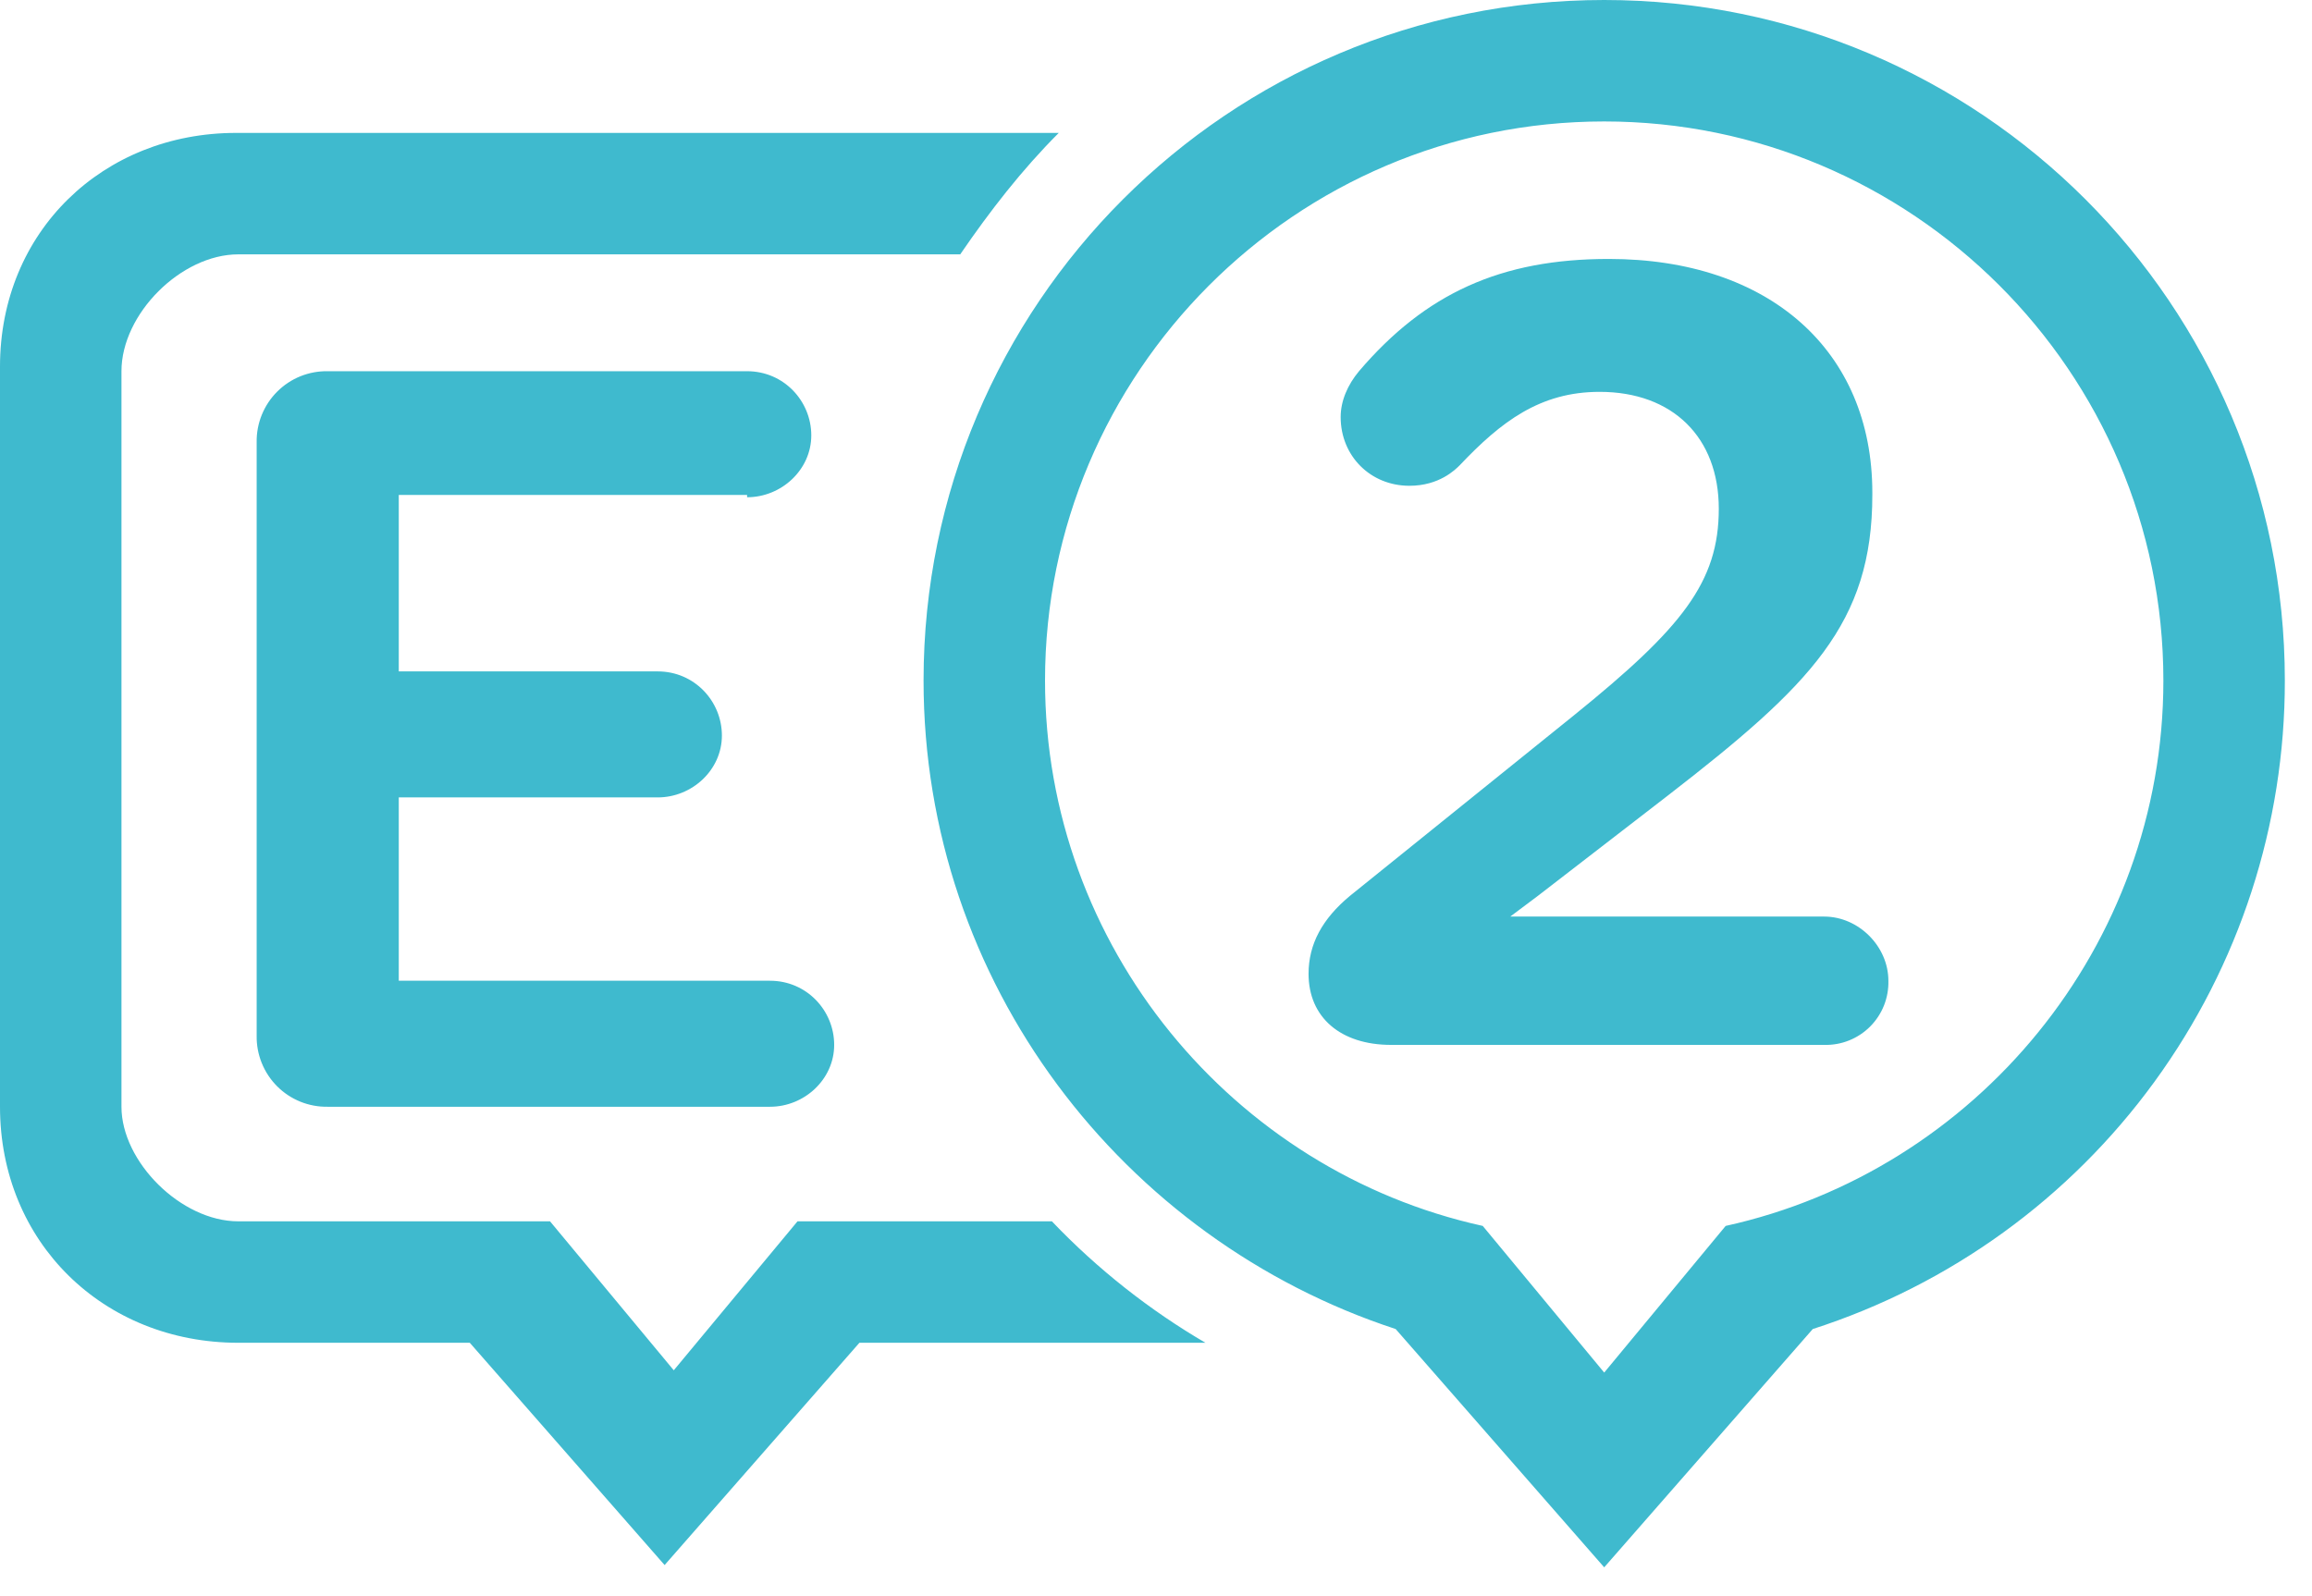
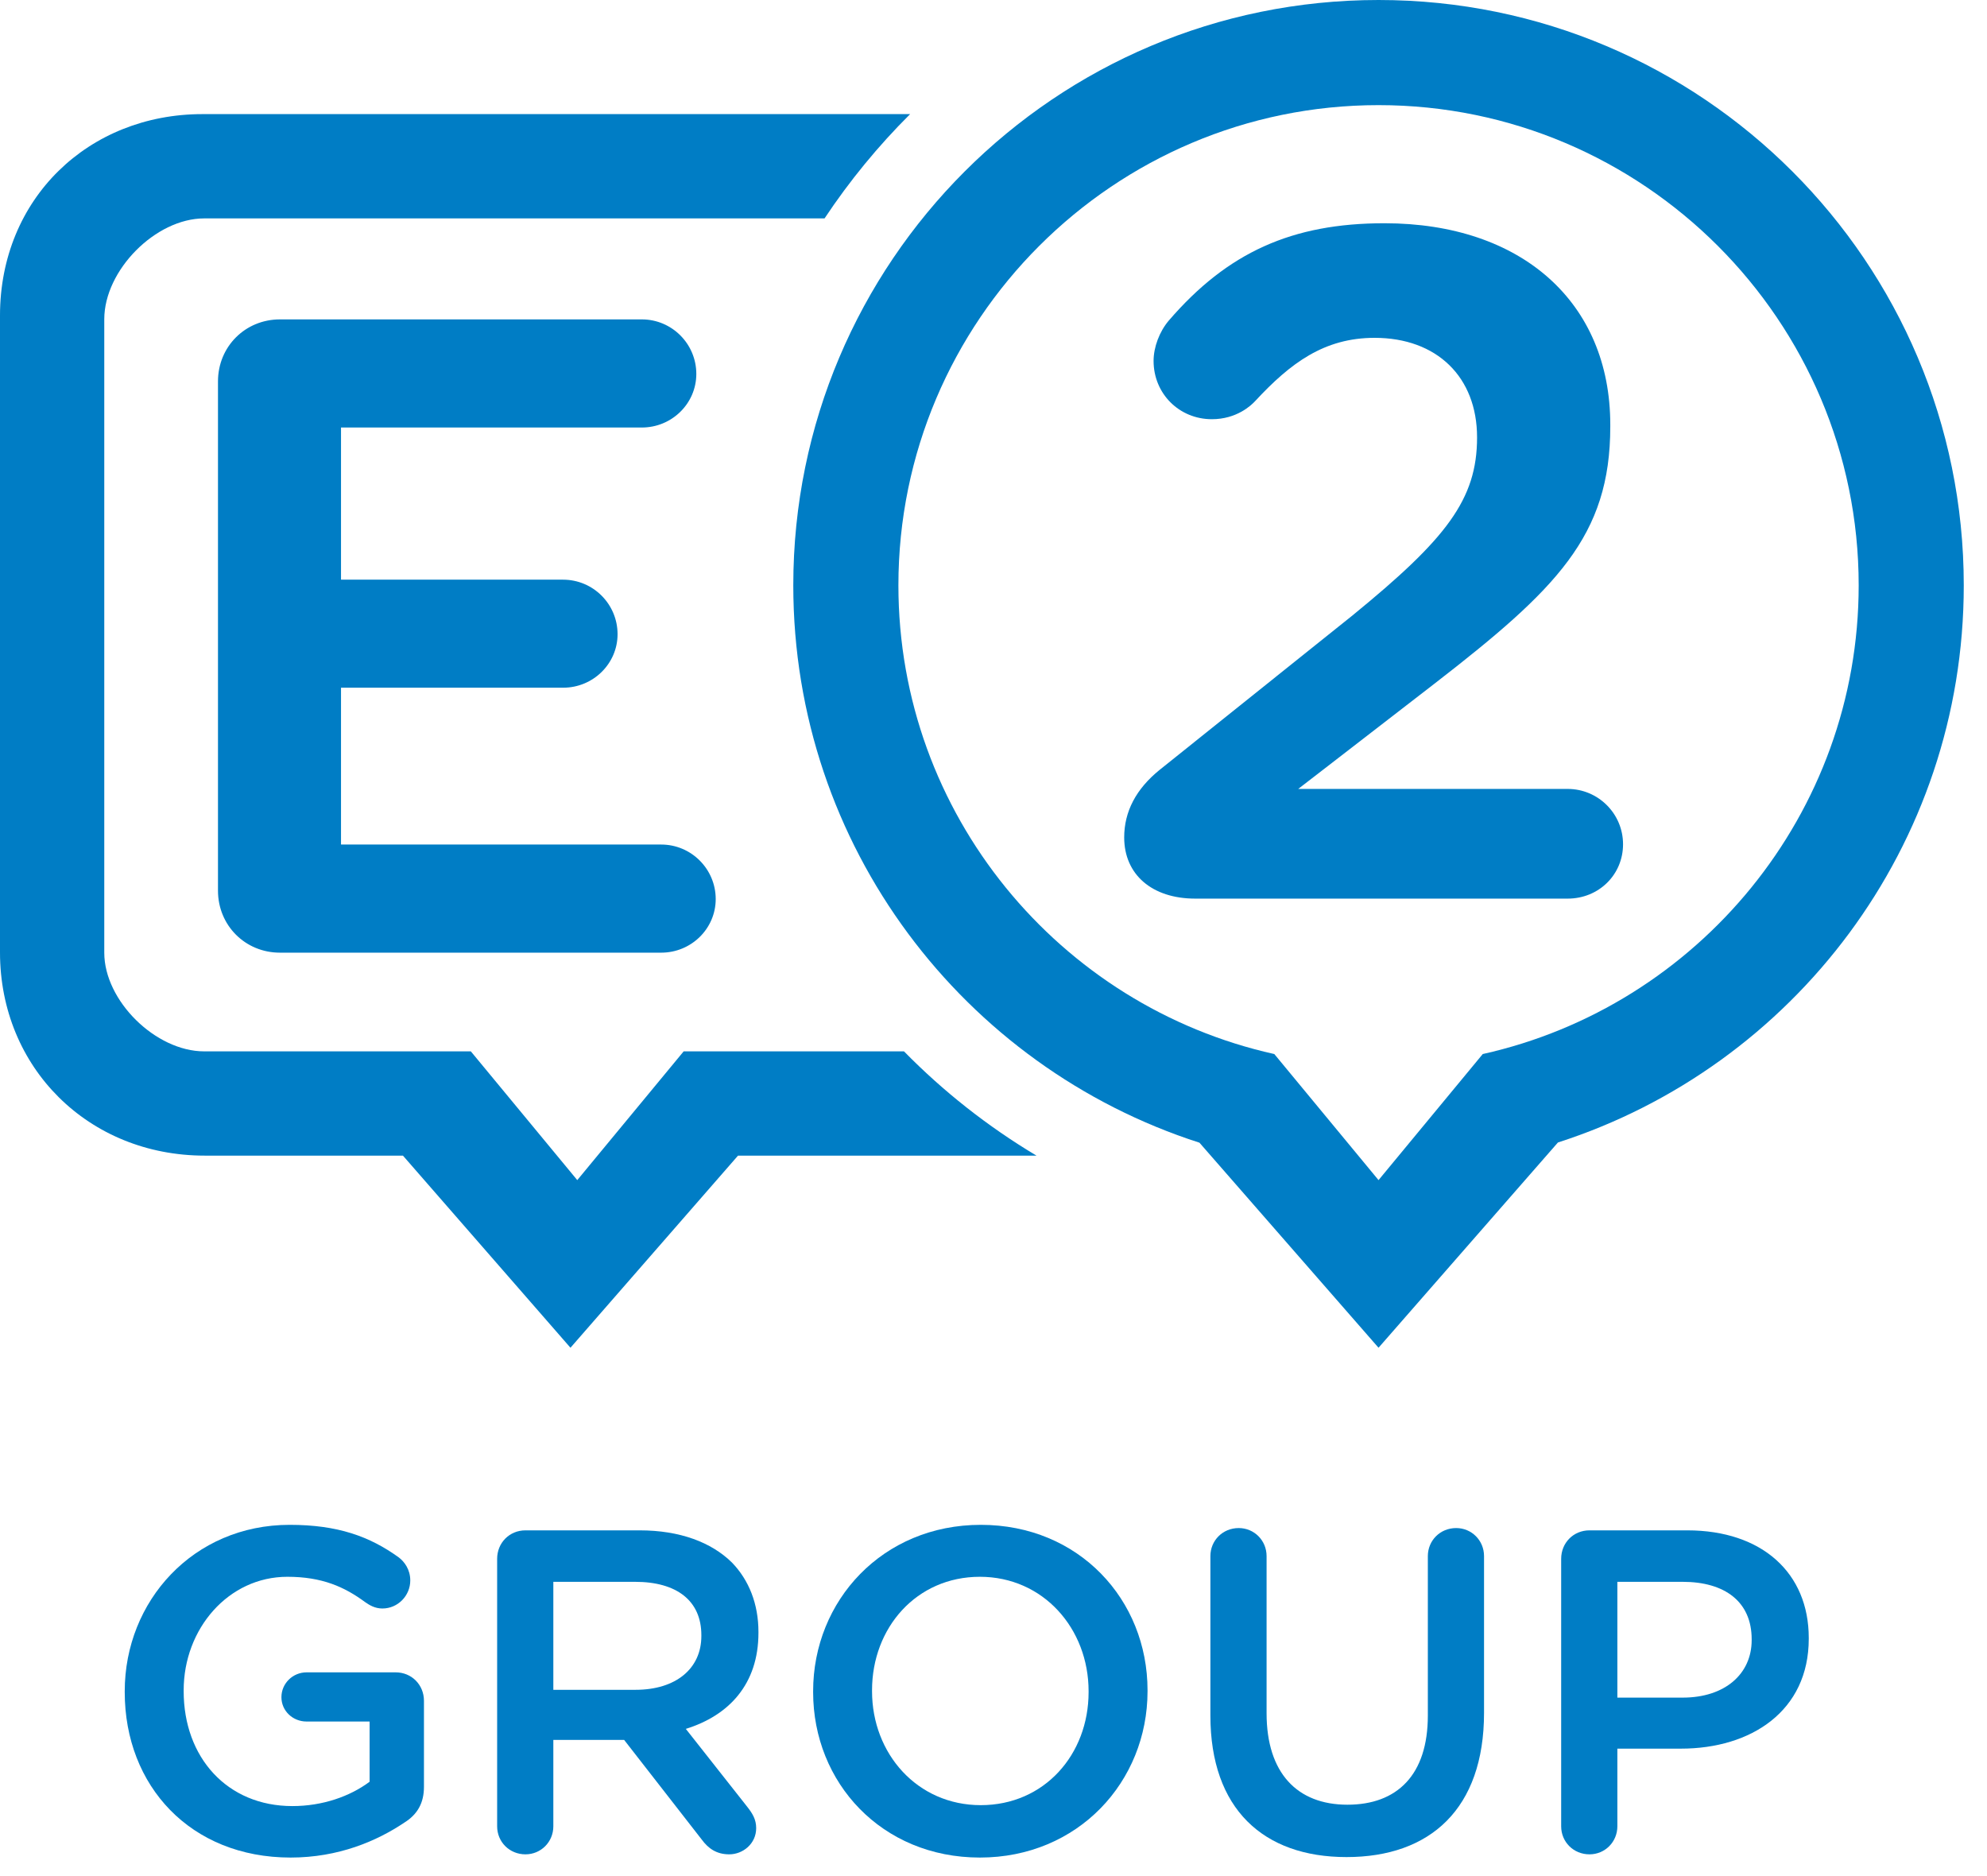
- <svg xmlns="http://www.w3.org/2000/svg" width="71" height="49" viewBox="0 0 71 49" fill="none">
-   <path d="M42.719 32.092H56.02C56.281 32.099 56.54 32.053 56.782 31.956C57.025 31.859 57.245 31.714 57.429 31.53C57.613 31.346 57.758 31.126 57.855 30.884C57.951 30.642 57.998 30.382 57.991 30.122C57.991 29.066 57.076 28.151 56.02 28.151H46.379L47.223 27.518L51.235 24.421C55.598 21.043 57.498 19.143 57.498 15.201V15.131C57.498 10.768 54.331 7.953 49.405 7.953C46.097 7.953 43.775 9.008 41.734 11.401C41.382 11.823 41.171 12.316 41.171 12.809C41.171 14.005 42.086 14.92 43.282 14.92C44.197 14.92 44.69 14.427 44.83 14.287C46.097 12.95 47.294 12.035 49.123 12.035C51.376 12.035 52.783 13.442 52.783 15.624C52.783 17.876 51.657 19.283 48.349 21.958L41.452 27.518C40.608 28.221 40.185 28.995 40.185 29.91C40.185 31.248 41.171 32.092 42.719 32.092ZM22.943 15.272C23.999 15.272 24.914 14.427 24.914 13.372C24.914 12.316 24.069 11.401 22.943 11.401H10.064C9.776 11.396 9.49 11.45 9.223 11.557C8.957 11.665 8.714 11.826 8.511 12.03C8.307 12.233 8.147 12.476 8.039 12.742C7.931 13.009 7.877 13.295 7.882 13.583V31.811C7.877 32.098 7.931 32.384 8.039 32.651C8.147 32.918 8.307 33.16 8.511 33.364C8.714 33.568 8.957 33.728 9.223 33.836C9.49 33.944 9.776 33.997 10.064 33.992H23.647C24.703 33.992 25.617 33.148 25.617 32.092C25.617 31.037 24.773 30.122 23.647 30.122H12.246V24.491H20.198C21.254 24.491 22.169 23.647 22.169 22.591C22.169 21.535 21.324 20.621 20.198 20.621H12.246V15.201H22.943V15.272Z" fill="#3FBACE" />
-   <path d="M32.303 37.511H24.491L20.691 42.086L16.891 37.511H7.319C5.56 37.511 3.73 35.681 3.73 33.992V11.401C3.73 9.642 5.56 7.812 7.319 7.812H29.488C30.403 6.475 31.388 5.208 32.514 4.082H7.249C3.167 4.082 0 7.108 0 11.26V33.992C0 38.145 3.167 41.241 7.319 41.241H14.427L20.41 48.068L26.392 41.241H37.019C35.33 40.256 33.711 38.989 32.303 37.511ZM49.264 0C37.722 0 28.362 9.36 28.362 20.902C28.362 30.192 34.485 38.074 42.86 40.819L49.264 48.138L55.669 40.819C59.883 39.462 63.558 36.803 66.163 33.223C68.769 29.644 70.171 25.329 70.166 20.902C70.166 9.36 60.806 0 49.264 0ZM52.994 37.652L49.264 42.156L45.534 37.652C37.863 35.963 32.092 29.066 32.092 20.902C32.092 11.472 39.763 3.73 49.264 3.73C58.695 3.73 66.436 11.401 66.436 20.902C66.436 29.066 60.665 35.963 52.994 37.652Z" fill="#3FBACE" />
+ <svg xmlns="http://www.w3.org/2000/svg" width="71" height="67" viewBox="0 0 71 67" fill="none">
+   <path d="M42.708 32.105H56.016C57.126 32.105 57.995 31.253 57.995 30.163C57.995 29.07 57.107 28.186 56.016 28.186H47.471H46.388L47.245 27.525L51.237 24.441C55.618 21.05 57.539 19.155 57.539 15.242V15.172C57.539 10.801 54.37 7.976 49.468 7.976C46.167 7.976 43.862 9.017 41.762 11.455C41.429 11.848 41.22 12.402 41.22 12.895C41.22 14.063 42.135 14.977 43.303 14.977C44.191 14.977 44.712 14.48 44.851 14.328C46.11 12.972 47.315 12.07 49.117 12.07C51.341 12.07 52.779 13.467 52.779 15.627C52.779 17.851 51.675 19.254 48.334 21.982L41.436 27.505C40.595 28.186 40.17 28.994 40.17 29.919C40.17 31.246 41.166 32.105 42.708 32.105" fill="#007DC5" />
+   <path d="M22.934 15.274C24.008 15.274 24.881 14.415 24.881 13.36C24.881 12.285 24.008 11.411 22.934 11.411H10.003C8.762 11.411 7.789 12.384 7.789 13.626V31.821C7.789 33.062 8.762 34.036 10.003 34.036H23.626C24.7 34.036 25.574 33.178 25.574 32.121C25.574 31.048 24.7 30.173 23.626 30.173H12.185V24.57H20.12C21.194 24.57 22.067 23.712 22.067 22.658C22.067 21.582 21.194 20.71 20.12 20.71H12.185V15.274H22.934" fill="#007DC5" />
+   <path d="M32.301 37.562H24.429L20.627 42.162L16.824 37.562H7.295C5.56 37.562 3.726 35.753 3.726 34.039V11.405C3.726 9.655 5.56 7.803 7.295 7.803H29.463C30.356 6.459 31.381 5.211 32.521 4.077H7.232C3.17 4.077 0 7.088 0 11.274V34.026C0 38.147 3.163 41.287 7.315 41.287H14.398L20.384 48.151L26.371 41.287H37.036C35.288 40.243 33.702 38.989 32.301 37.562" fill="#007DC5" />
+   <path d="M52.982 37.658L49.258 42.162L45.534 37.658C37.859 35.951 32.102 29.093 32.102 20.912C32.102 11.452 39.798 3.756 49.258 3.756C58.718 3.756 66.415 11.452 66.415 20.912C66.415 29.093 60.657 35.951 52.982 37.658ZM49.258 1.15001e-06C37.709 1.15001e-06 28.346 9.363 28.346 20.912C28.346 30.229 34.44 38.12 42.859 40.825L49.258 48.151L55.668 40.818C64.081 38.111 70.17 30.226 70.17 20.912C70.17 9.363 60.807 1.15001e-06 49.258 1.15001e-06" fill="#007DC5" />
+   <path d="M10.383 66.365C12.097 66.365 13.468 65.774 14.447 65.117C14.921 64.822 15.149 64.411 15.149 63.837V60.766C15.149 60.192 14.709 59.748 14.137 59.748H10.954C10.464 59.748 10.056 60.142 10.056 60.635C10.056 61.128 10.464 61.505 10.954 61.505H13.207V63.656C12.505 64.181 11.525 64.526 10.448 64.526C8.114 64.526 6.563 62.786 6.563 60.422V60.389C6.563 58.189 8.163 56.334 10.268 56.334C11.509 56.334 12.309 56.695 13.044 57.237C13.207 57.352 13.403 57.467 13.664 57.467C14.219 57.467 14.66 57.007 14.66 56.465C14.66 56.071 14.447 55.792 14.252 55.644C13.207 54.889 12.064 54.478 10.35 54.478C6.906 54.478 4.457 57.204 4.457 60.422V60.455C4.457 63.804 6.808 66.365 10.383 66.365Z" fill="#007DC5" />
+   <path d="M17.764 65.248C17.764 65.807 18.205 66.25 18.776 66.25C19.331 66.25 19.772 65.807 19.772 65.248V62.162H22.302L25.077 65.725C25.306 66.036 25.599 66.25 26.057 66.25C26.546 66.25 27.02 65.872 27.02 65.314C27.02 65.002 26.889 64.789 26.693 64.542L24.506 61.768C26.04 61.292 27.101 60.175 27.101 58.337V58.304C27.101 57.302 26.759 56.449 26.154 55.825C25.42 55.102 24.294 54.675 22.857 54.675H18.776C18.205 54.675 17.764 55.119 17.764 55.693V65.248ZM19.772 60.372V56.514H22.694C24.179 56.514 25.061 57.187 25.061 58.419V58.452C25.061 59.617 24.147 60.372 22.71 60.372H19.772Z" fill="#007DC5" />
+   <path d="M35.013 66.365C38.522 66.365 41.004 63.656 41.004 60.422V60.389C41.004 57.155 38.555 54.478 35.045 54.478C31.536 54.478 29.055 57.187 29.055 60.422V60.455C29.055 63.689 31.503 66.365 35.013 66.365ZM35.045 64.493C32.776 64.493 31.16 62.654 31.16 60.422V60.389C31.16 58.156 32.744 56.334 35.013 56.334C37.282 56.334 38.898 58.189 38.898 60.422V60.455C38.898 62.687 37.314 64.493 35.045 64.493Z" fill="#007DC5" />
+   <path d="M48.114 66.348C51.102 66.348 53.028 64.624 53.028 61.193V55.595C53.028 55.037 52.587 54.593 52.032 54.593C51.461 54.593 51.02 55.037 51.02 55.595V61.292C51.02 63.41 49.926 64.477 48.147 64.477C46.351 64.477 45.258 63.344 45.258 61.21V55.595C45.258 55.037 44.817 54.593 44.262 54.593C43.691 54.593 43.25 55.037 43.25 55.595V61.292C43.25 64.624 45.143 66.348 48.114 66.348Z" fill="#007DC5" />
+   <path d="M55.784 65.248C55.784 65.807 56.224 66.25 56.796 66.25C57.351 66.25 57.792 65.807 57.792 65.248V62.474H60.061C62.575 62.474 64.631 61.128 64.631 58.55V58.517C64.631 56.202 62.966 54.675 60.289 54.675H56.796C56.224 54.675 55.784 55.119 55.784 55.693V65.248ZM57.792 60.651V56.514H60.126C61.628 56.514 62.591 57.22 62.591 58.566V58.599C62.591 59.798 61.644 60.651 60.126 60.651H57.792Z" fill="#007DC5" />
</svg>
